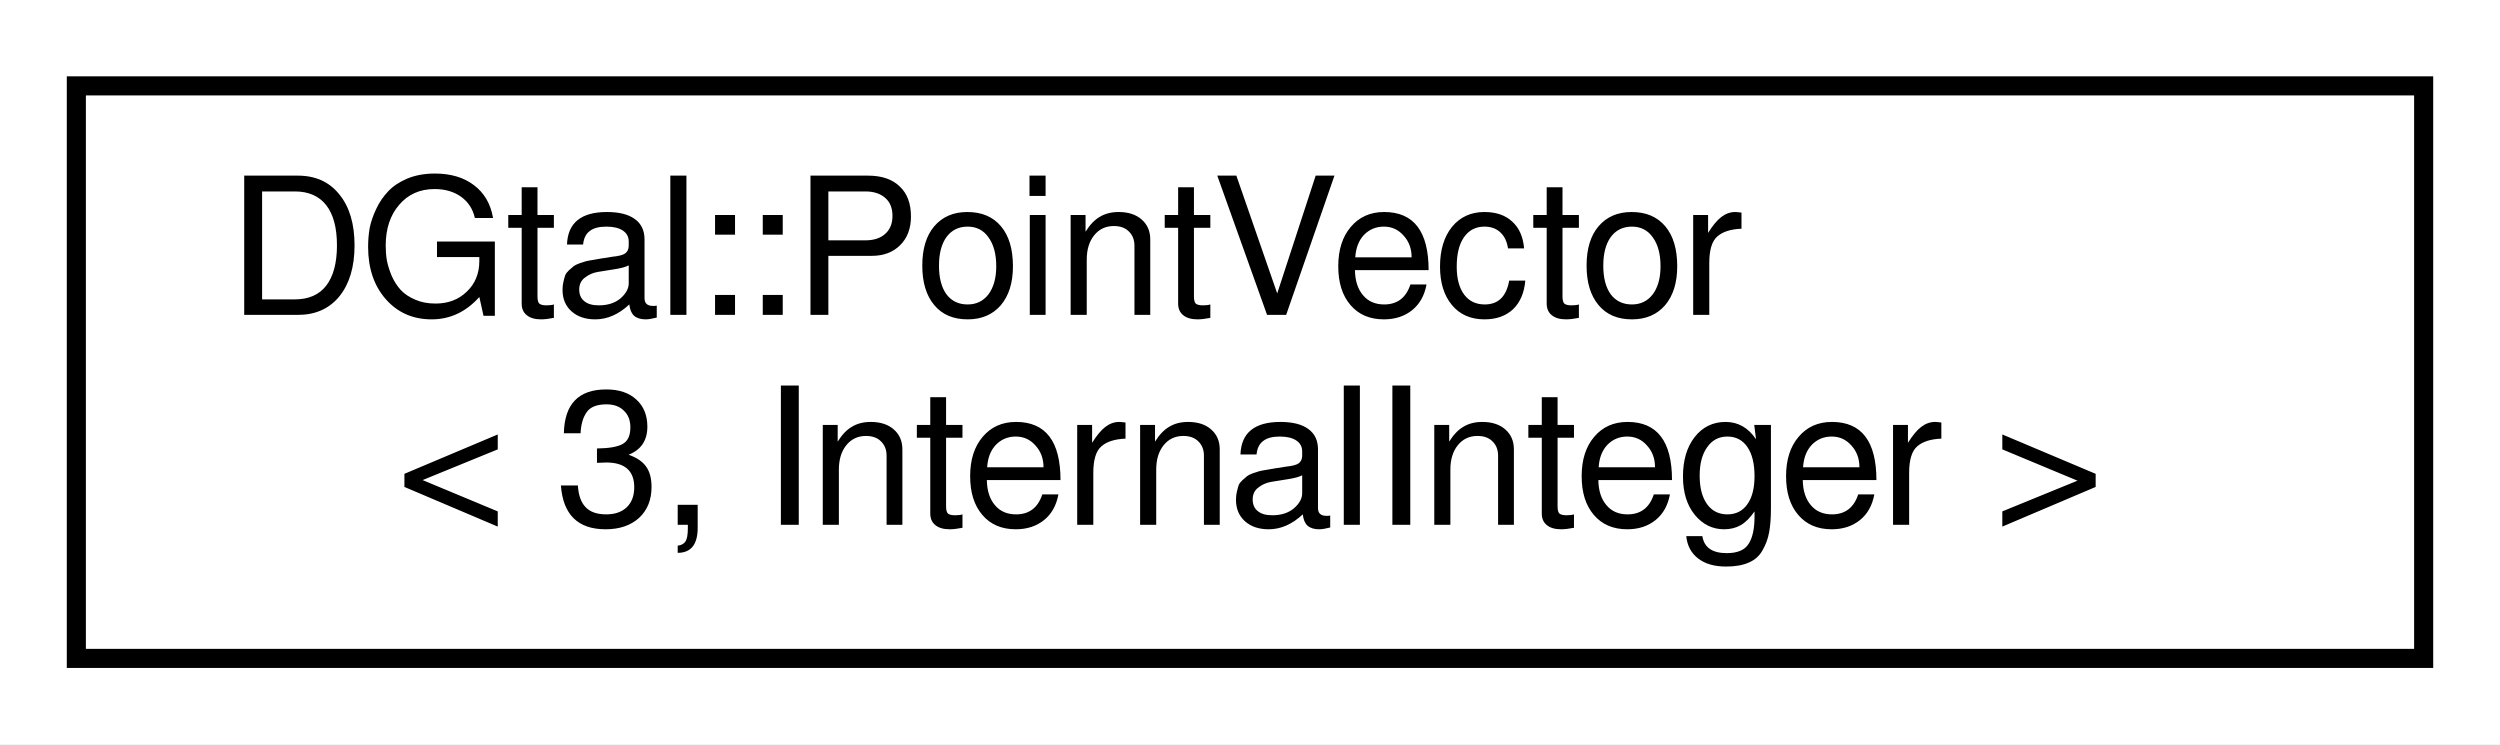
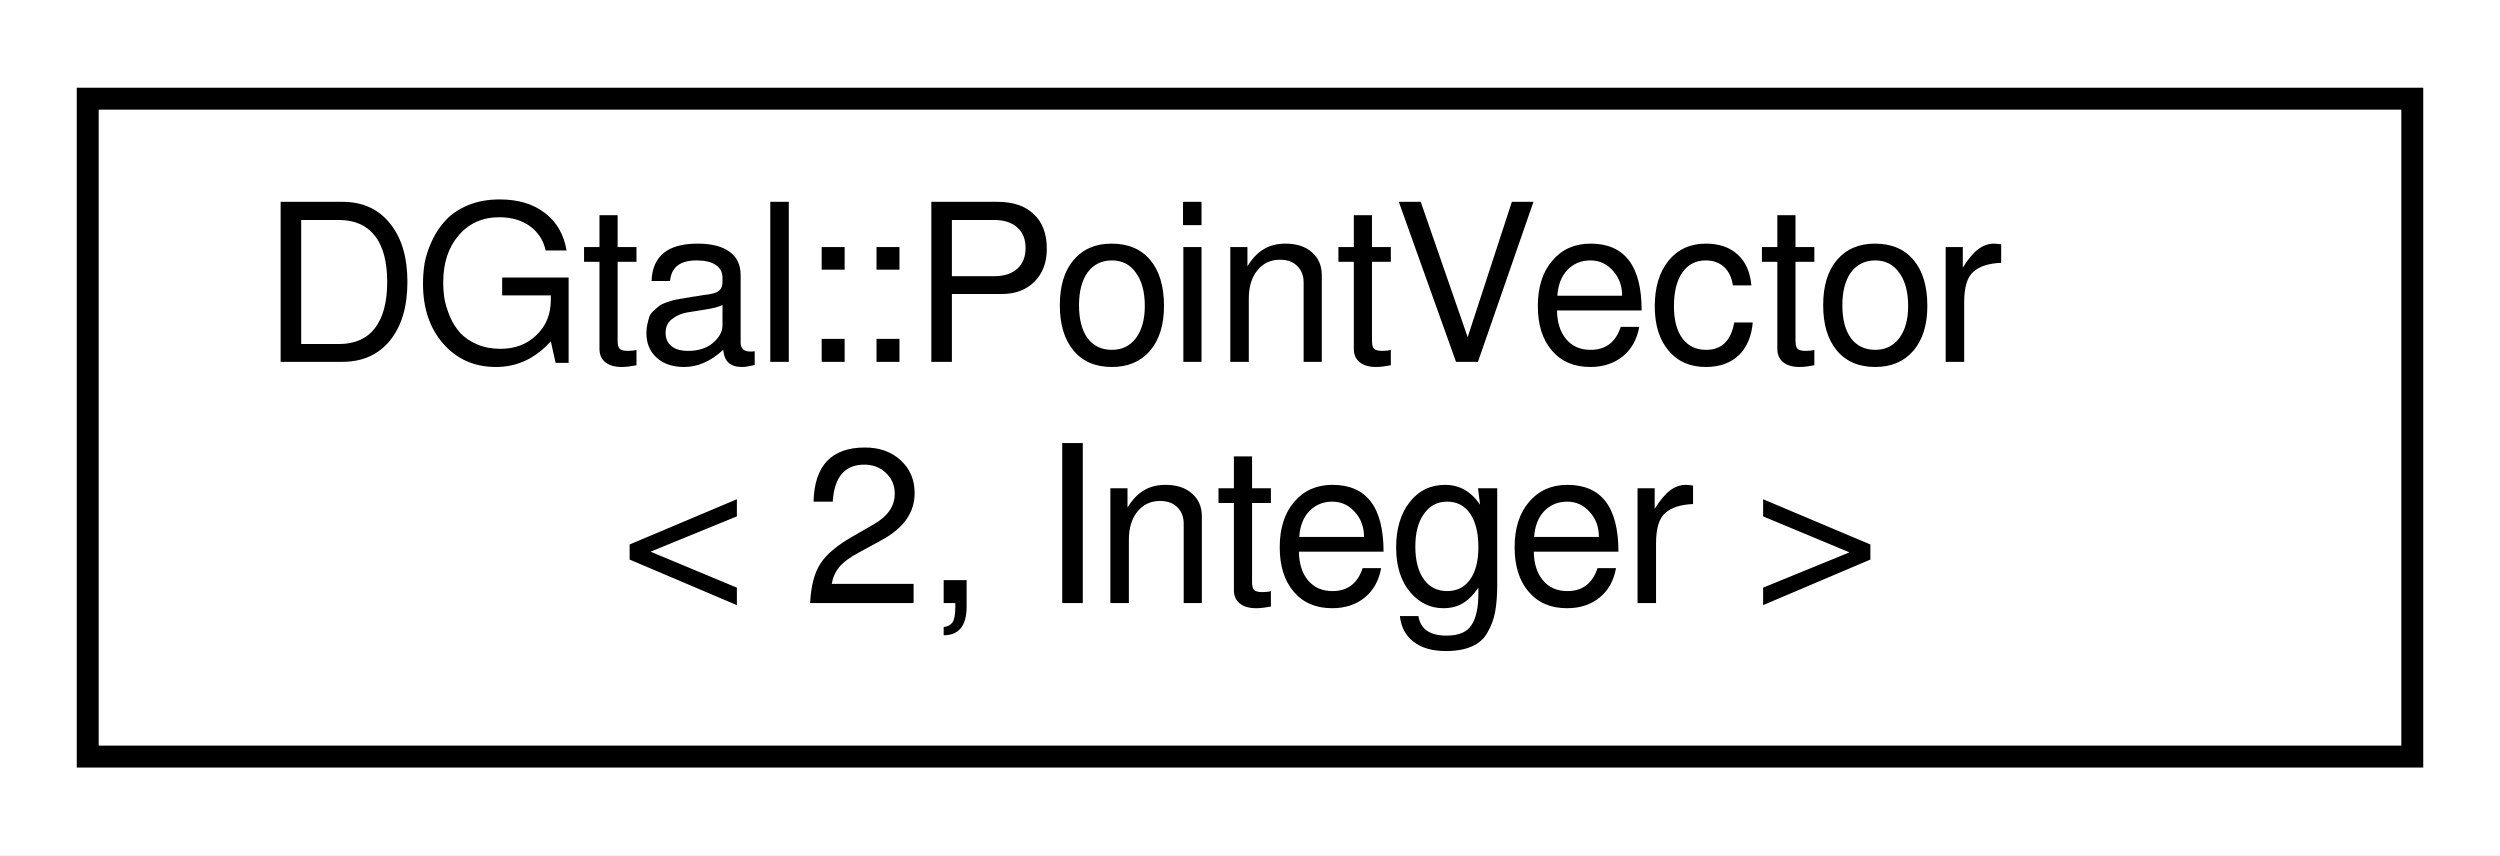
- <svg xmlns="http://www.w3.org/2000/svg" xmlns:xlink="http://www.w3.org/1999/xlink" width="131pt" height="39pt" viewBox="0.00 0.00 131.00 39.00">
+ <svg xmlns="http://www.w3.org/2000/svg" xmlns:xlink="http://www.w3.org/1999/xlink" width="114pt" height="39pt" viewBox="0.00 0.00 114.00 39.00">
  <g id="graph0" class="graph" transform="scale(1 1) rotate(0) translate(4 35)">
-     <polygon fill="white" stroke="transparent" points="-4,4 -4,-35 127,-35 127,4 -4,4" />
+     <polygon fill="white" stroke="transparent" points="-4,4 -4,-35 110,-35 110,4 -4,4" />
    <g id="node1" class="node">
      <g id="a_node1">
        <a xlink:href="classDGtal_1_1PointVector.html" target="_top" xlink:title=" ">
-           <polygon fill="white" stroke="black" points="0,-0.5 0,-30.5 123,-30.5 123,-0.5 0,-0.5" />
+           <polygon fill="white" stroke="black" points="0,-0.5 0,-30.5 106,-30.5 106,-0.5 0,-0.5" />
          <text text-anchor="start" x="8" y="-18.5" font-family="FreeSans" font-size="10.00">DGtal::PointVector</text>
-           <text text-anchor="middle" x="61.5" y="-7.5" font-family="FreeSans" font-size="10.00">&lt; 3, InternalInteger &gt;</text>
+           <text text-anchor="middle" x="53" y="-7.5" font-family="FreeSans" font-size="10.00">&lt; 2, Integer &gt;</text>
        </a>
      </g>
    </g>
  </g>
</svg>
